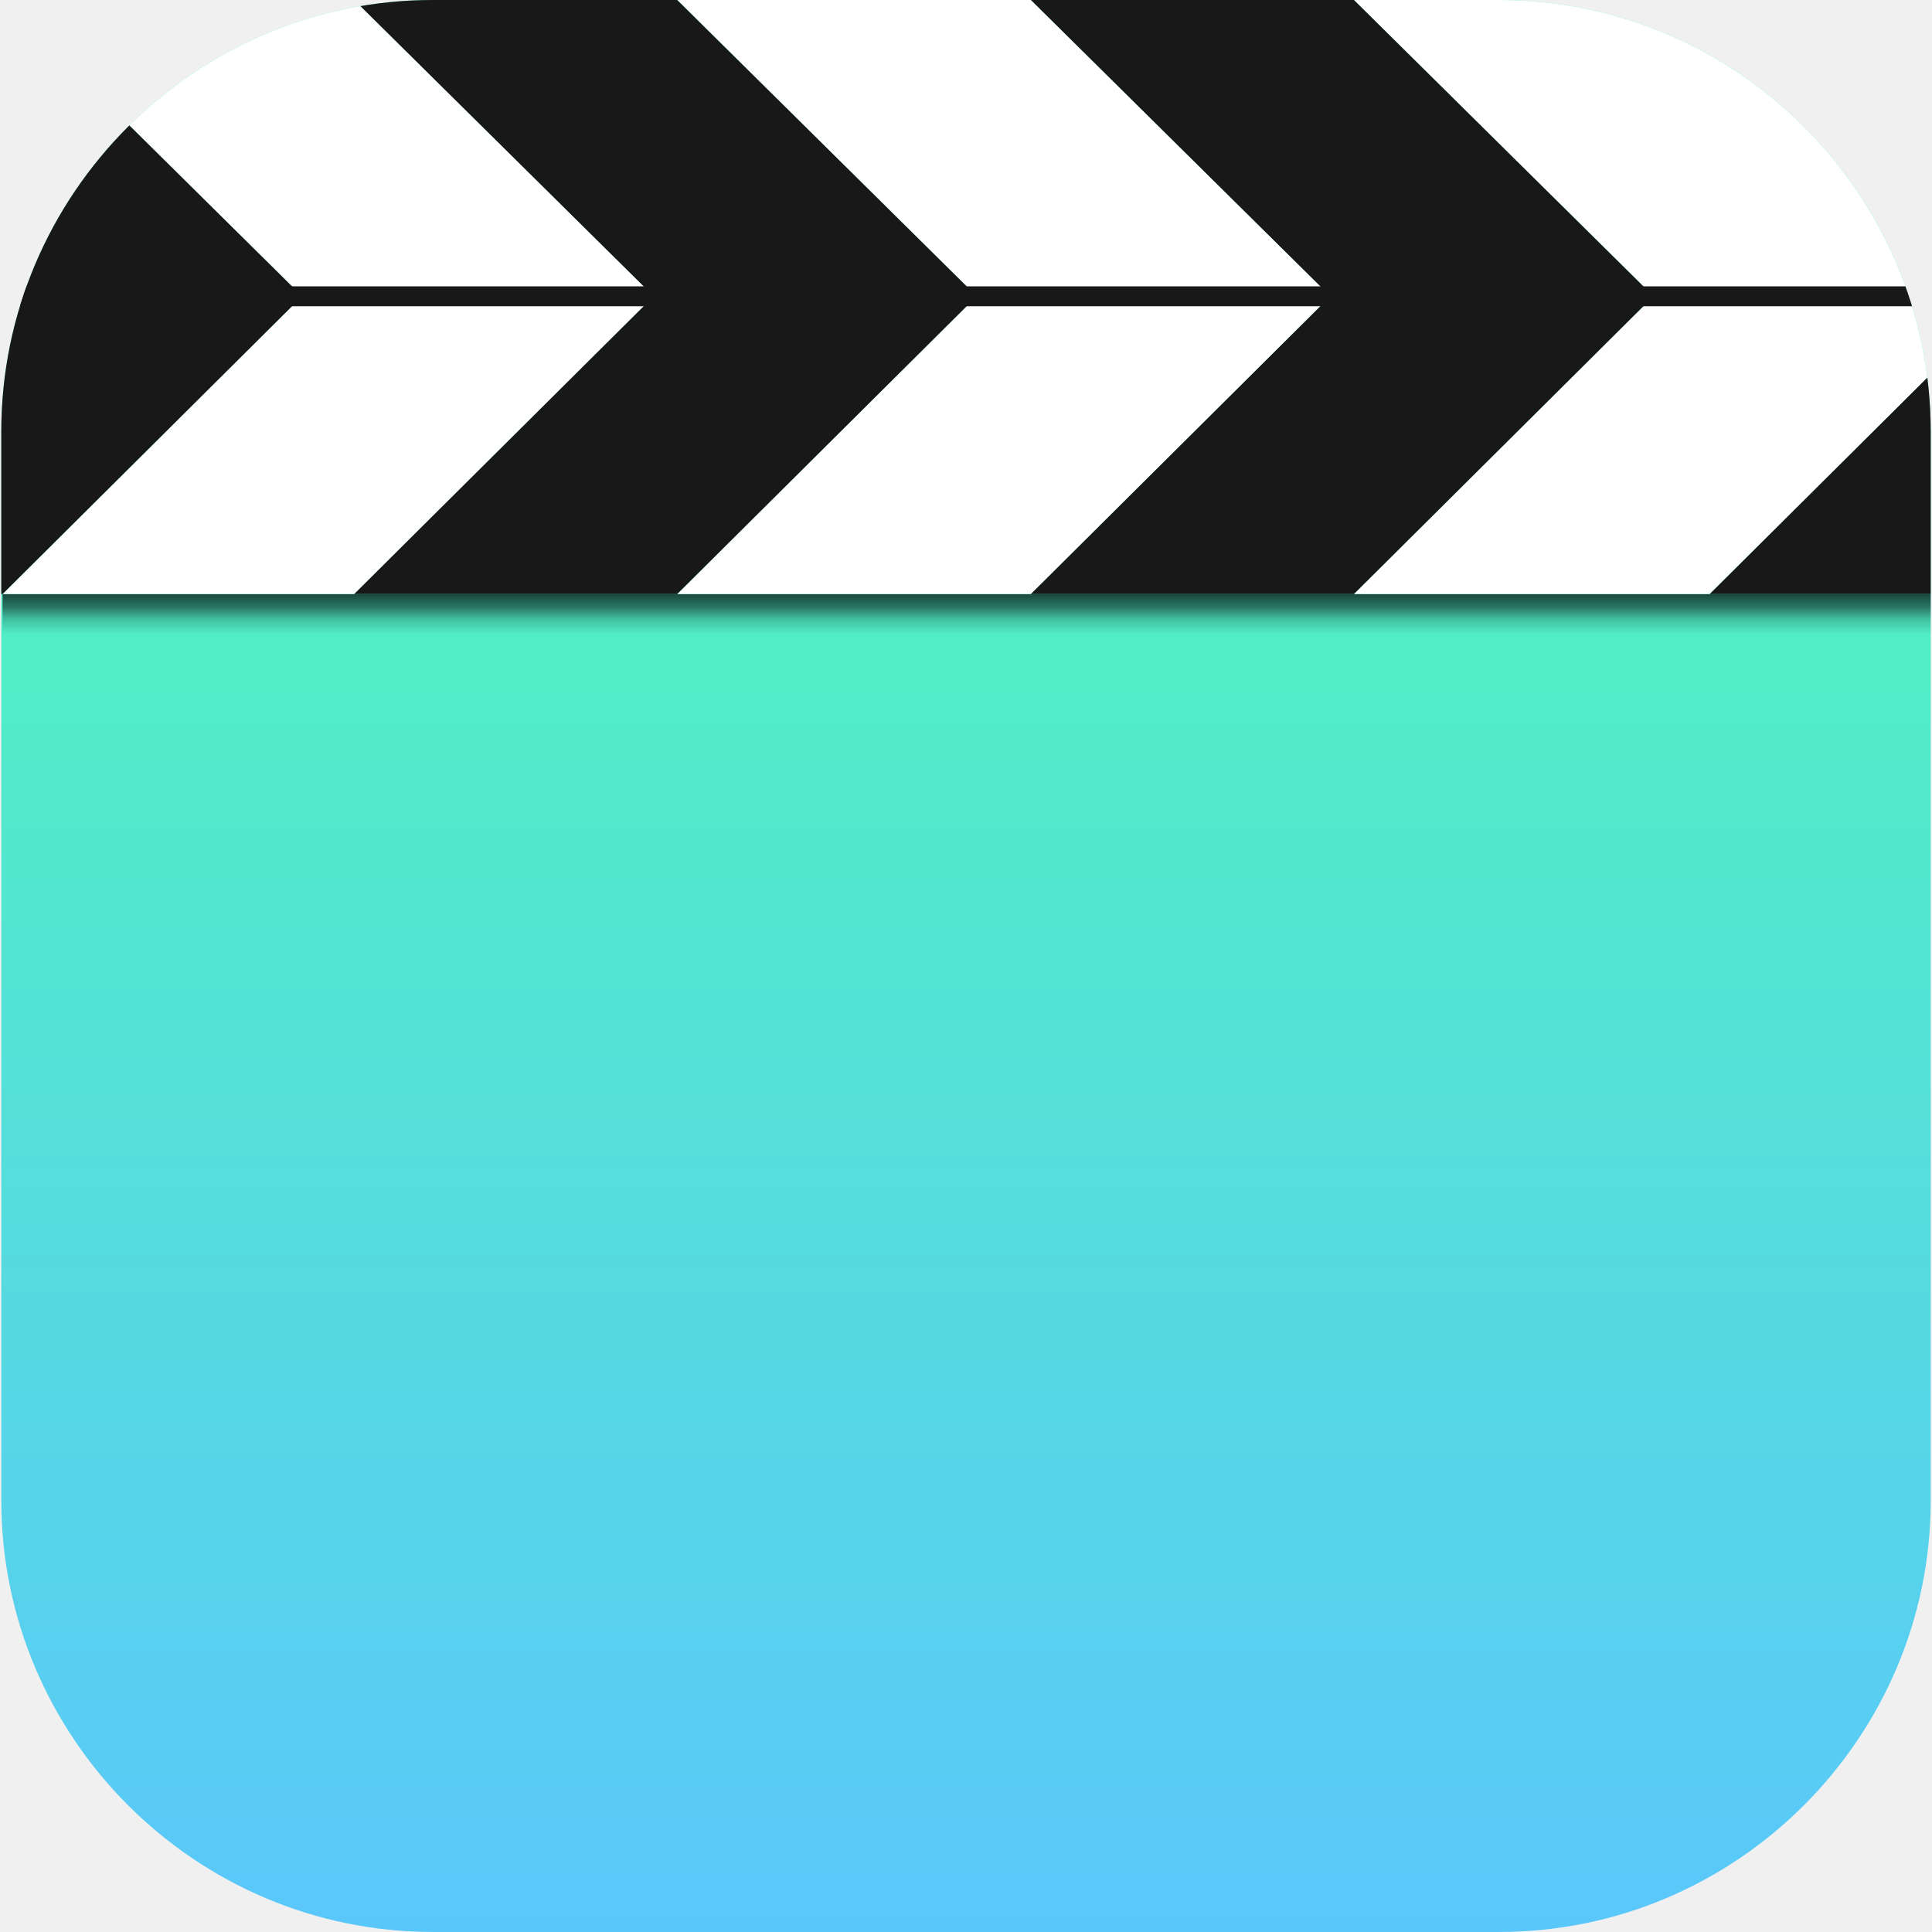
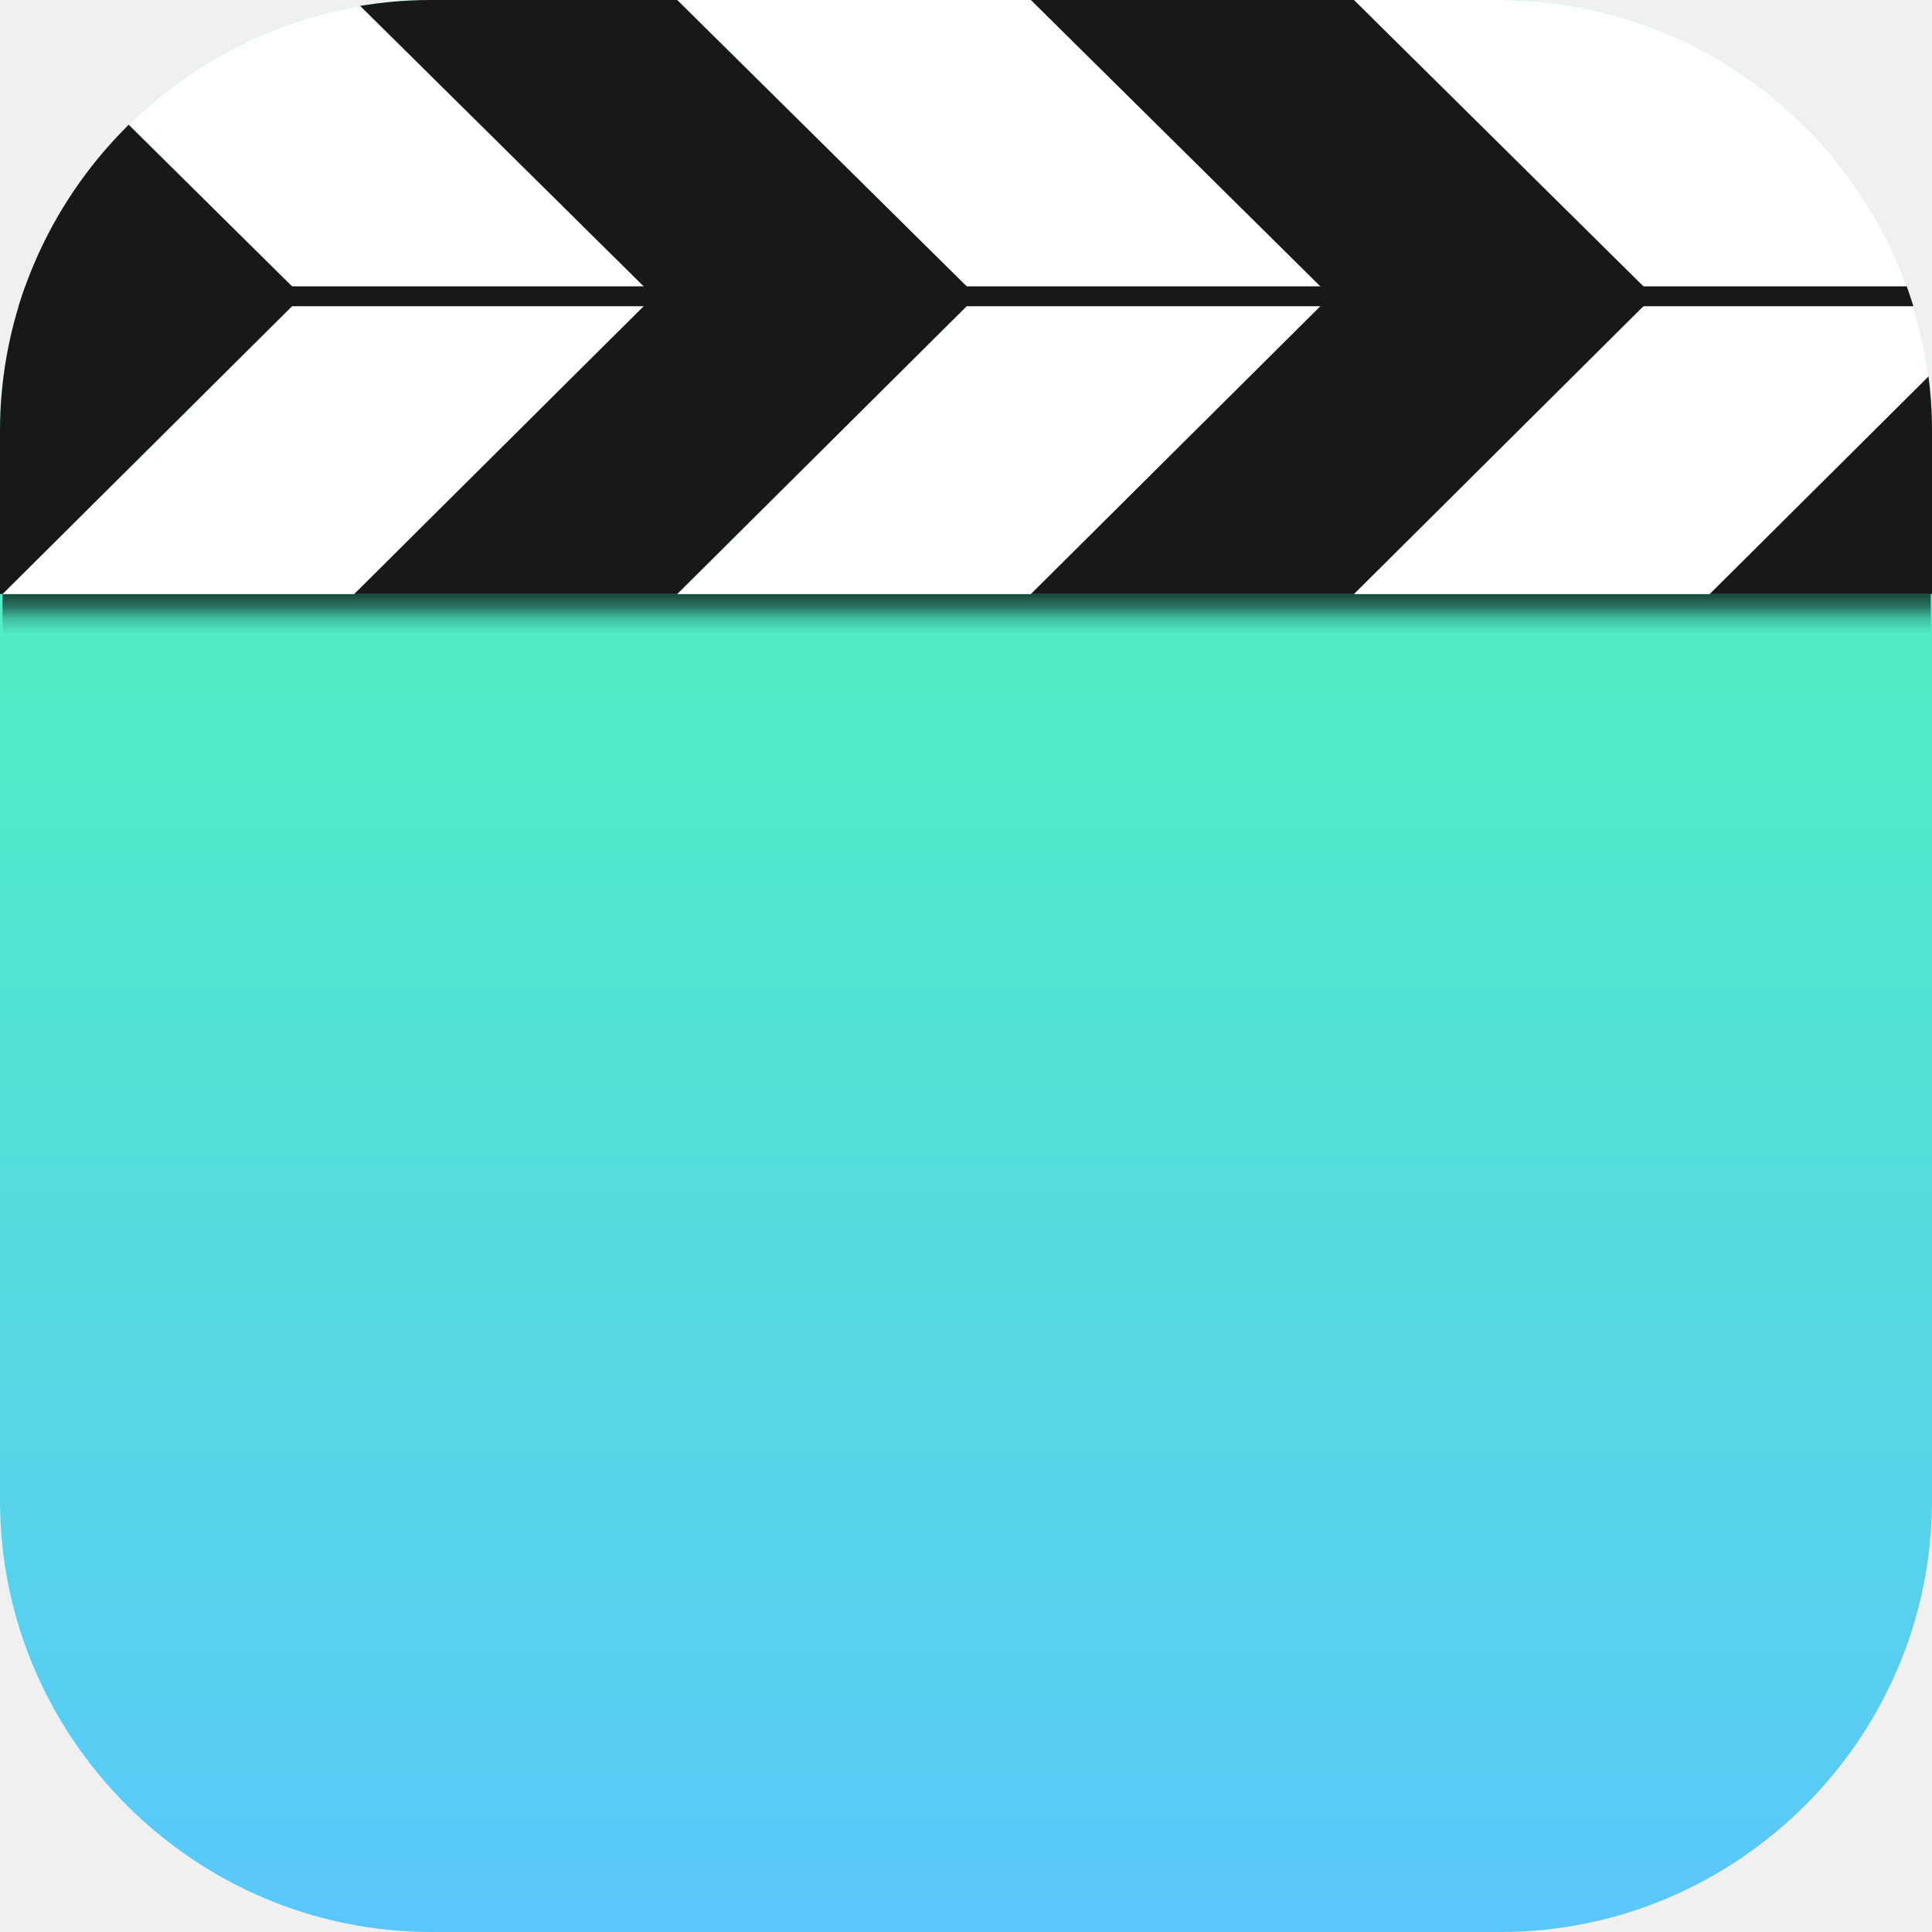
- <svg xmlns="http://www.w3.org/2000/svg" xmlns:xlink="http://www.w3.org/1999/xlink" viewBox="0 0 335.84 335.836">
+ <svg xmlns="http://www.w3.org/2000/svg" xmlns:xlink="http://www.w3.org/1999/xlink" viewBox="0 0 300 300">
  <defs>
-     <path id="a" d="M260.615 335.836H75.225c-41.25 0-75-33.75-75-75V75c0-41.25 33.75-75 75-75h185.39c41.25 0 75 33.75 75 75v185.836c0 41.25-33.75 75-75 75z" />
+     <path id="a" d="M233 300H67c-36.85 0-67-30.15-67-67V67C0 30.15 30.15 0 67 0h166c36.85 0 67 30.15 67 67v166c0 36.85-30.15 67-67 67z" />
  </defs>
  <clipPath id="b">
    <use xlink:href="#a" overflow="visible" />
  </clipPath>
-   <linearGradient id="c" gradientUnits="userSpaceOnUse" x1="167.92" x2="167.92" y2="335.836">
+   <linearGradient id="c" gradientUnits="userSpaceOnUse" x1="150" x2="150" y2="300">
    <stop offset=".35" stop-color="#51edc7" />
    <stop offset="1" stop-color="#5ac7fb" />
  </linearGradient>
-   <path clip-path="url(#b)" fill="url(#c)" d="M0 0h335.84v335.836H0z" />
-   <linearGradient id="d" gradientUnits="userSpaceOnUse" x1="168.03" y1="103.261" x2="168.03" y2="121.885">
+   <path clip-path="url(#b)" fill="url(#c)" d="M-.002 0h300.004v300H-.002z" />
+   <linearGradient id="d" gradientUnits="userSpaceOnUse" x1="150.099" y1="92.242" x2="150.099" y2="108.879">
    <stop offset="0" stop-opacity=".7" />
    <stop offset=".123" stop-opacity=".5" />
    <stop offset=".231" stop-opacity=".2" />
    <stop offset=".373" stop-opacity="0" />
  </linearGradient>
-   <path clip-path="url(#b)" fill="url(#d)" d="M.446 103.261h335.169v18.624H.446z" />
-   <path clip-path="url(#b)" fill="#181818" d="M353.348 0h-56.177l52.058 51.499-52.058 51.762h56.177l52.057-51.762z" />
-   <path clip-path="url(#b)" fill="#fff" d="M297.171 0h-61.818l52.058 51.499-52.058 51.762h61.818l52.058-51.762z" />
-   <path clip-path="url(#b)" fill="#181818" d="M235.353 0h-56.177l52.058 51.499-52.058 51.762h56.177l52.058-51.762z" />
-   <path clip-path="url(#b)" fill="#fff" d="M179.176 0h-61.46l52.057 51.499-52.057 51.762h61.46l52.058-51.762z" />
-   <path clip-path="url(#b)" fill="#181818" d="M117.716 0H61.539l52.058 51.499-52.058 51.762h56.177l52.057-51.762z" />
-   <path clip-path="url(#b)" fill="#fff" d="M61.554 0H.446l52.058 51.499L.446 103.261h61.108l52.058-51.762z" />
-   <path clip-path="url(#b)" fill="#181818" d="M.446 0H-55.73l52.057 51.499-52.057 51.762H.446l52.058-51.762z" />
-   <path clip-path="url(#b)" fill="#181818" d="M0 49.775h335.615v3.457H0z" />
+   <path clip-path="url(#b)" fill="url(#d)" d="M.396 92.242h299.405v16.637H.396z" />
+   <path clip-path="url(#b)" fill="#181818" d="M315.641 0h-50.182l46.503 46.004-46.503 46.238h50.182l46.503-46.238z" />
+   <path clip-path="url(#b)" fill="#fff" d="M265.459 0h-55.222l46.503 46.004-46.503 46.238h55.222l46.503-46.238z" />
+   <path clip-path="url(#b)" fill="#181818" d="M210.237 0h-50.182l46.503 46.004-46.503 46.238h50.182l46.503-46.238z" />
+   <path clip-path="url(#b)" fill="#fff" d="M160.055 0h-54.902l46.503 46.004-46.503 46.238h54.902l46.503-46.238z" />
+   <path clip-path="url(#b)" fill="#181818" d="M105.153 0H54.971l46.502 46.004-46.502 46.238h50.182l46.503-46.238z" />
+   <path clip-path="url(#b)" fill="#fff" d="M54.984 0H.396l46.503 46.004L.396 92.242h54.588l46.503-46.238z" />
+   <path clip-path="url(#b)" fill="#181818" d="M.396 0h-50.182l46.503 46.004-46.503 46.238H.396l46.503-46.238z" />
+   <path clip-path="url(#b)" fill="#181818" d="M-.002 44.464h299.803v3.088H-.002z" />
</svg>
